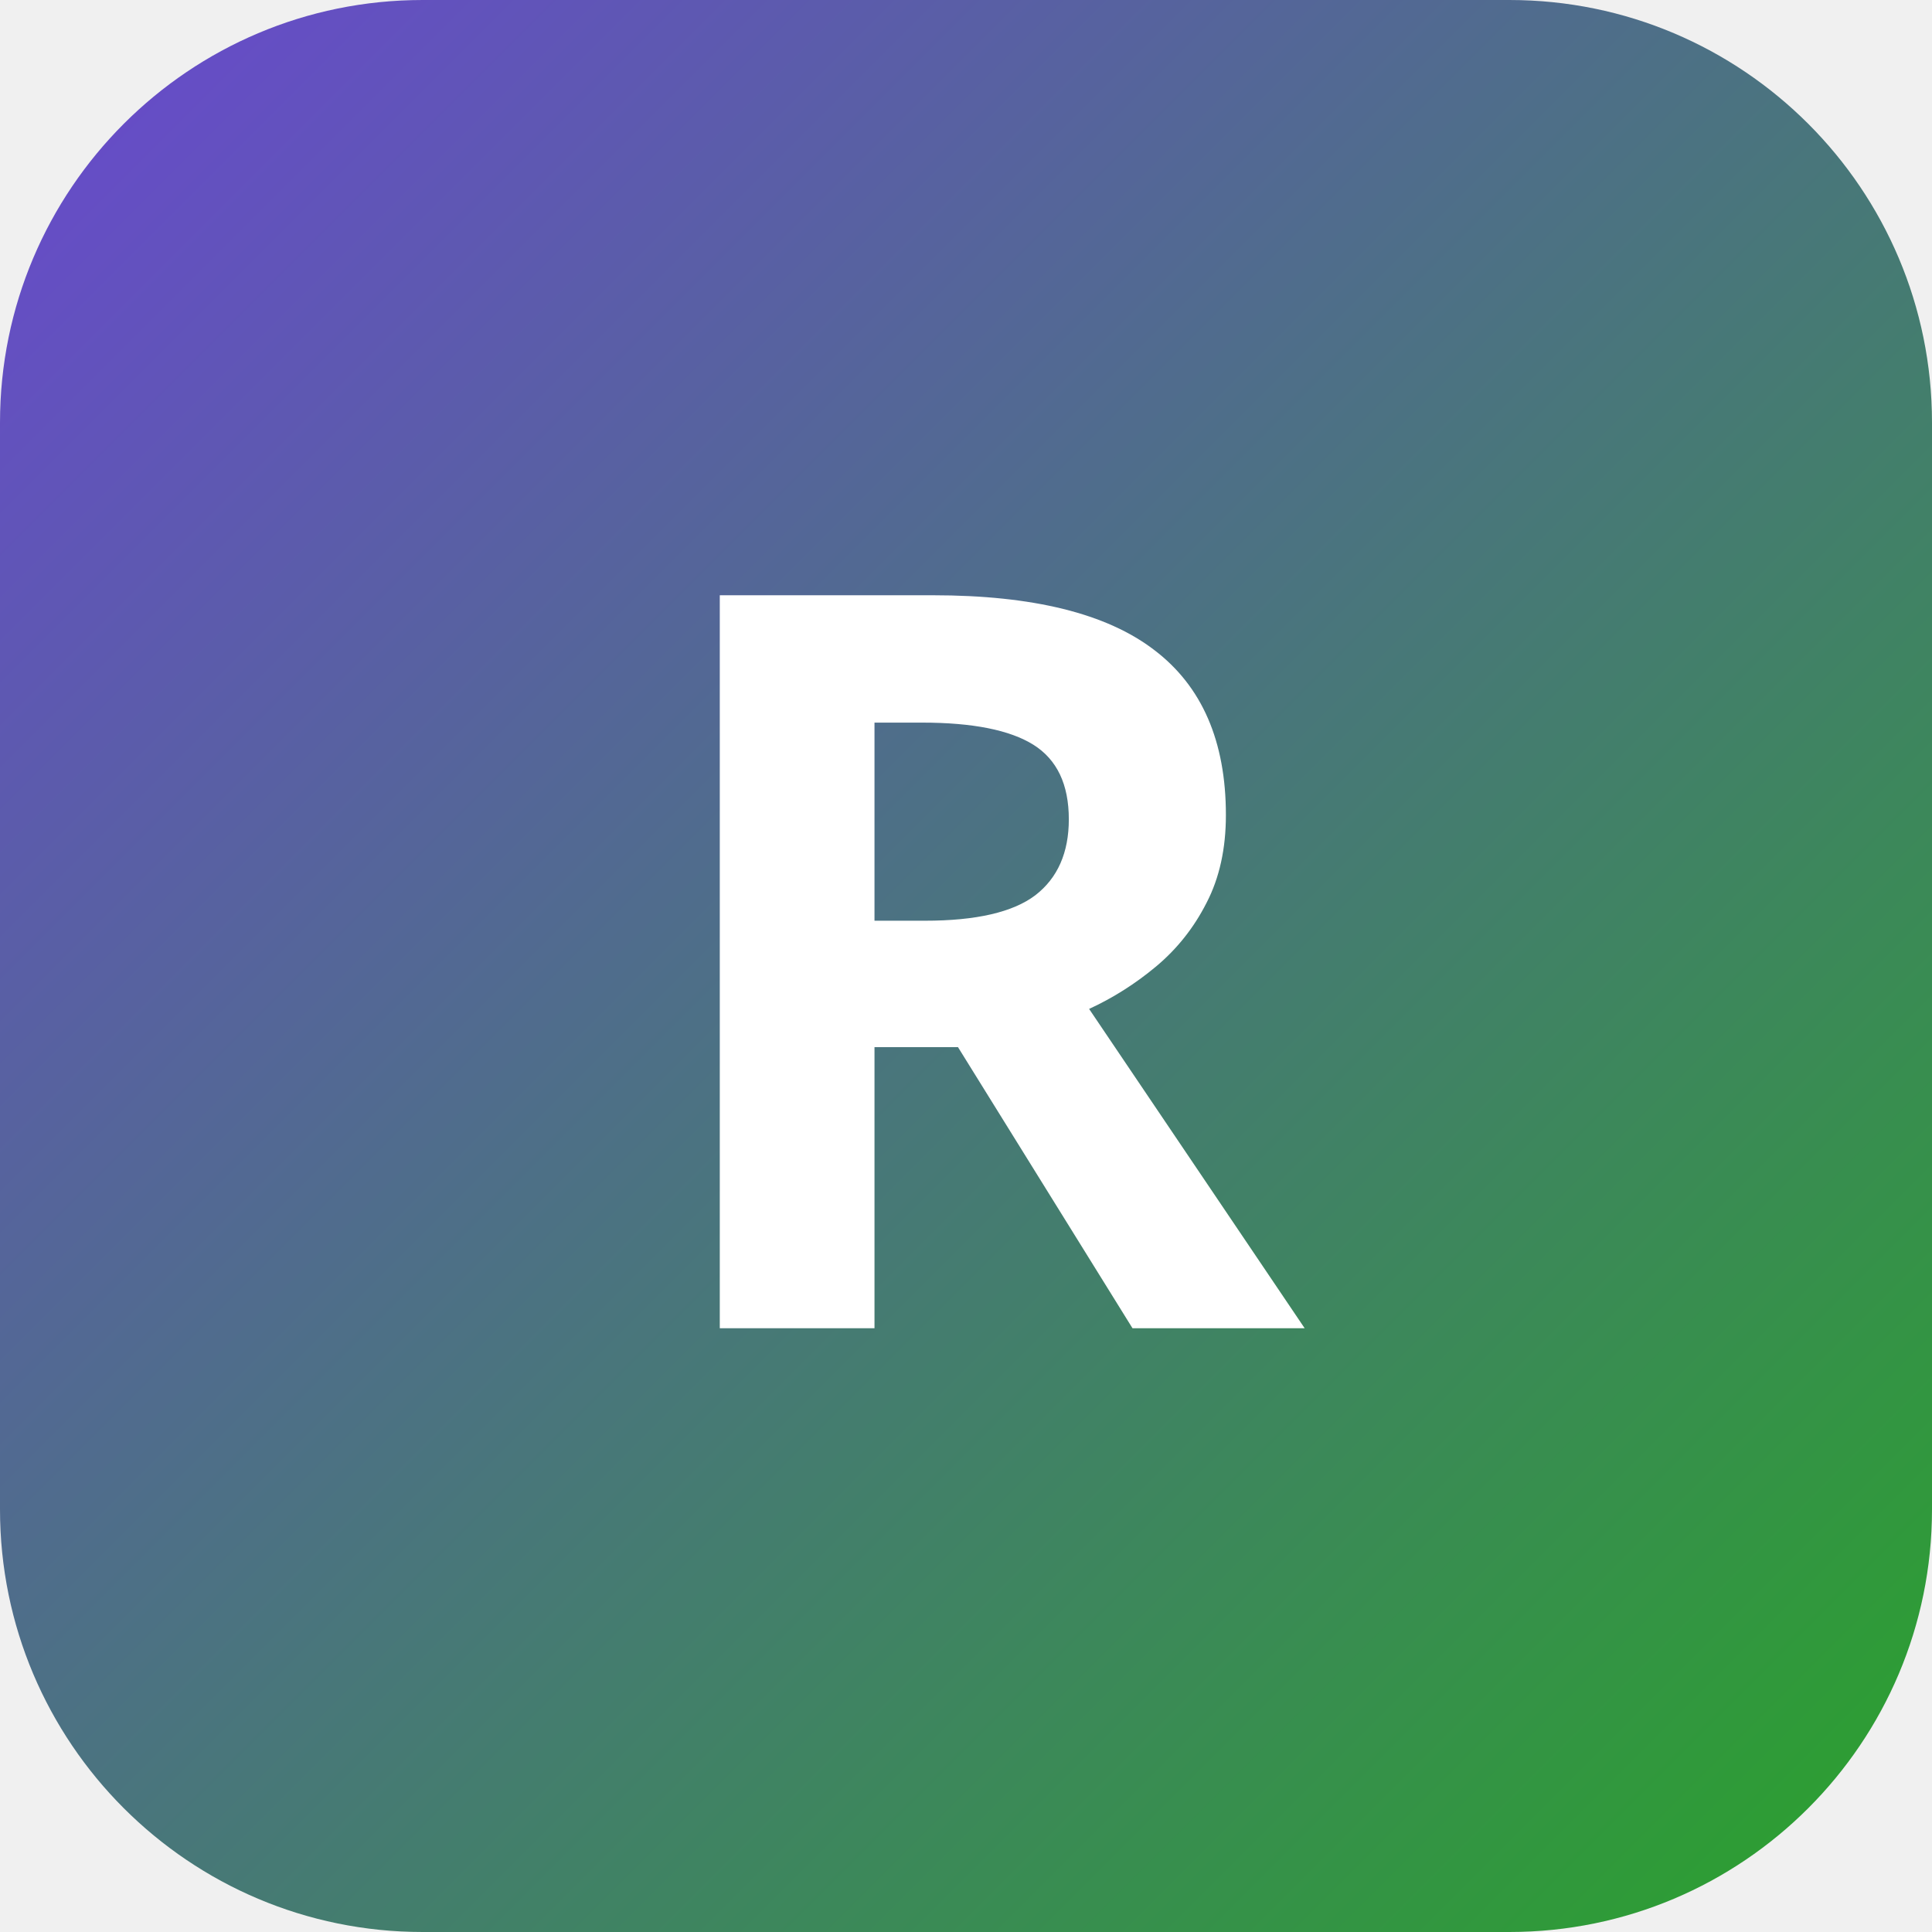
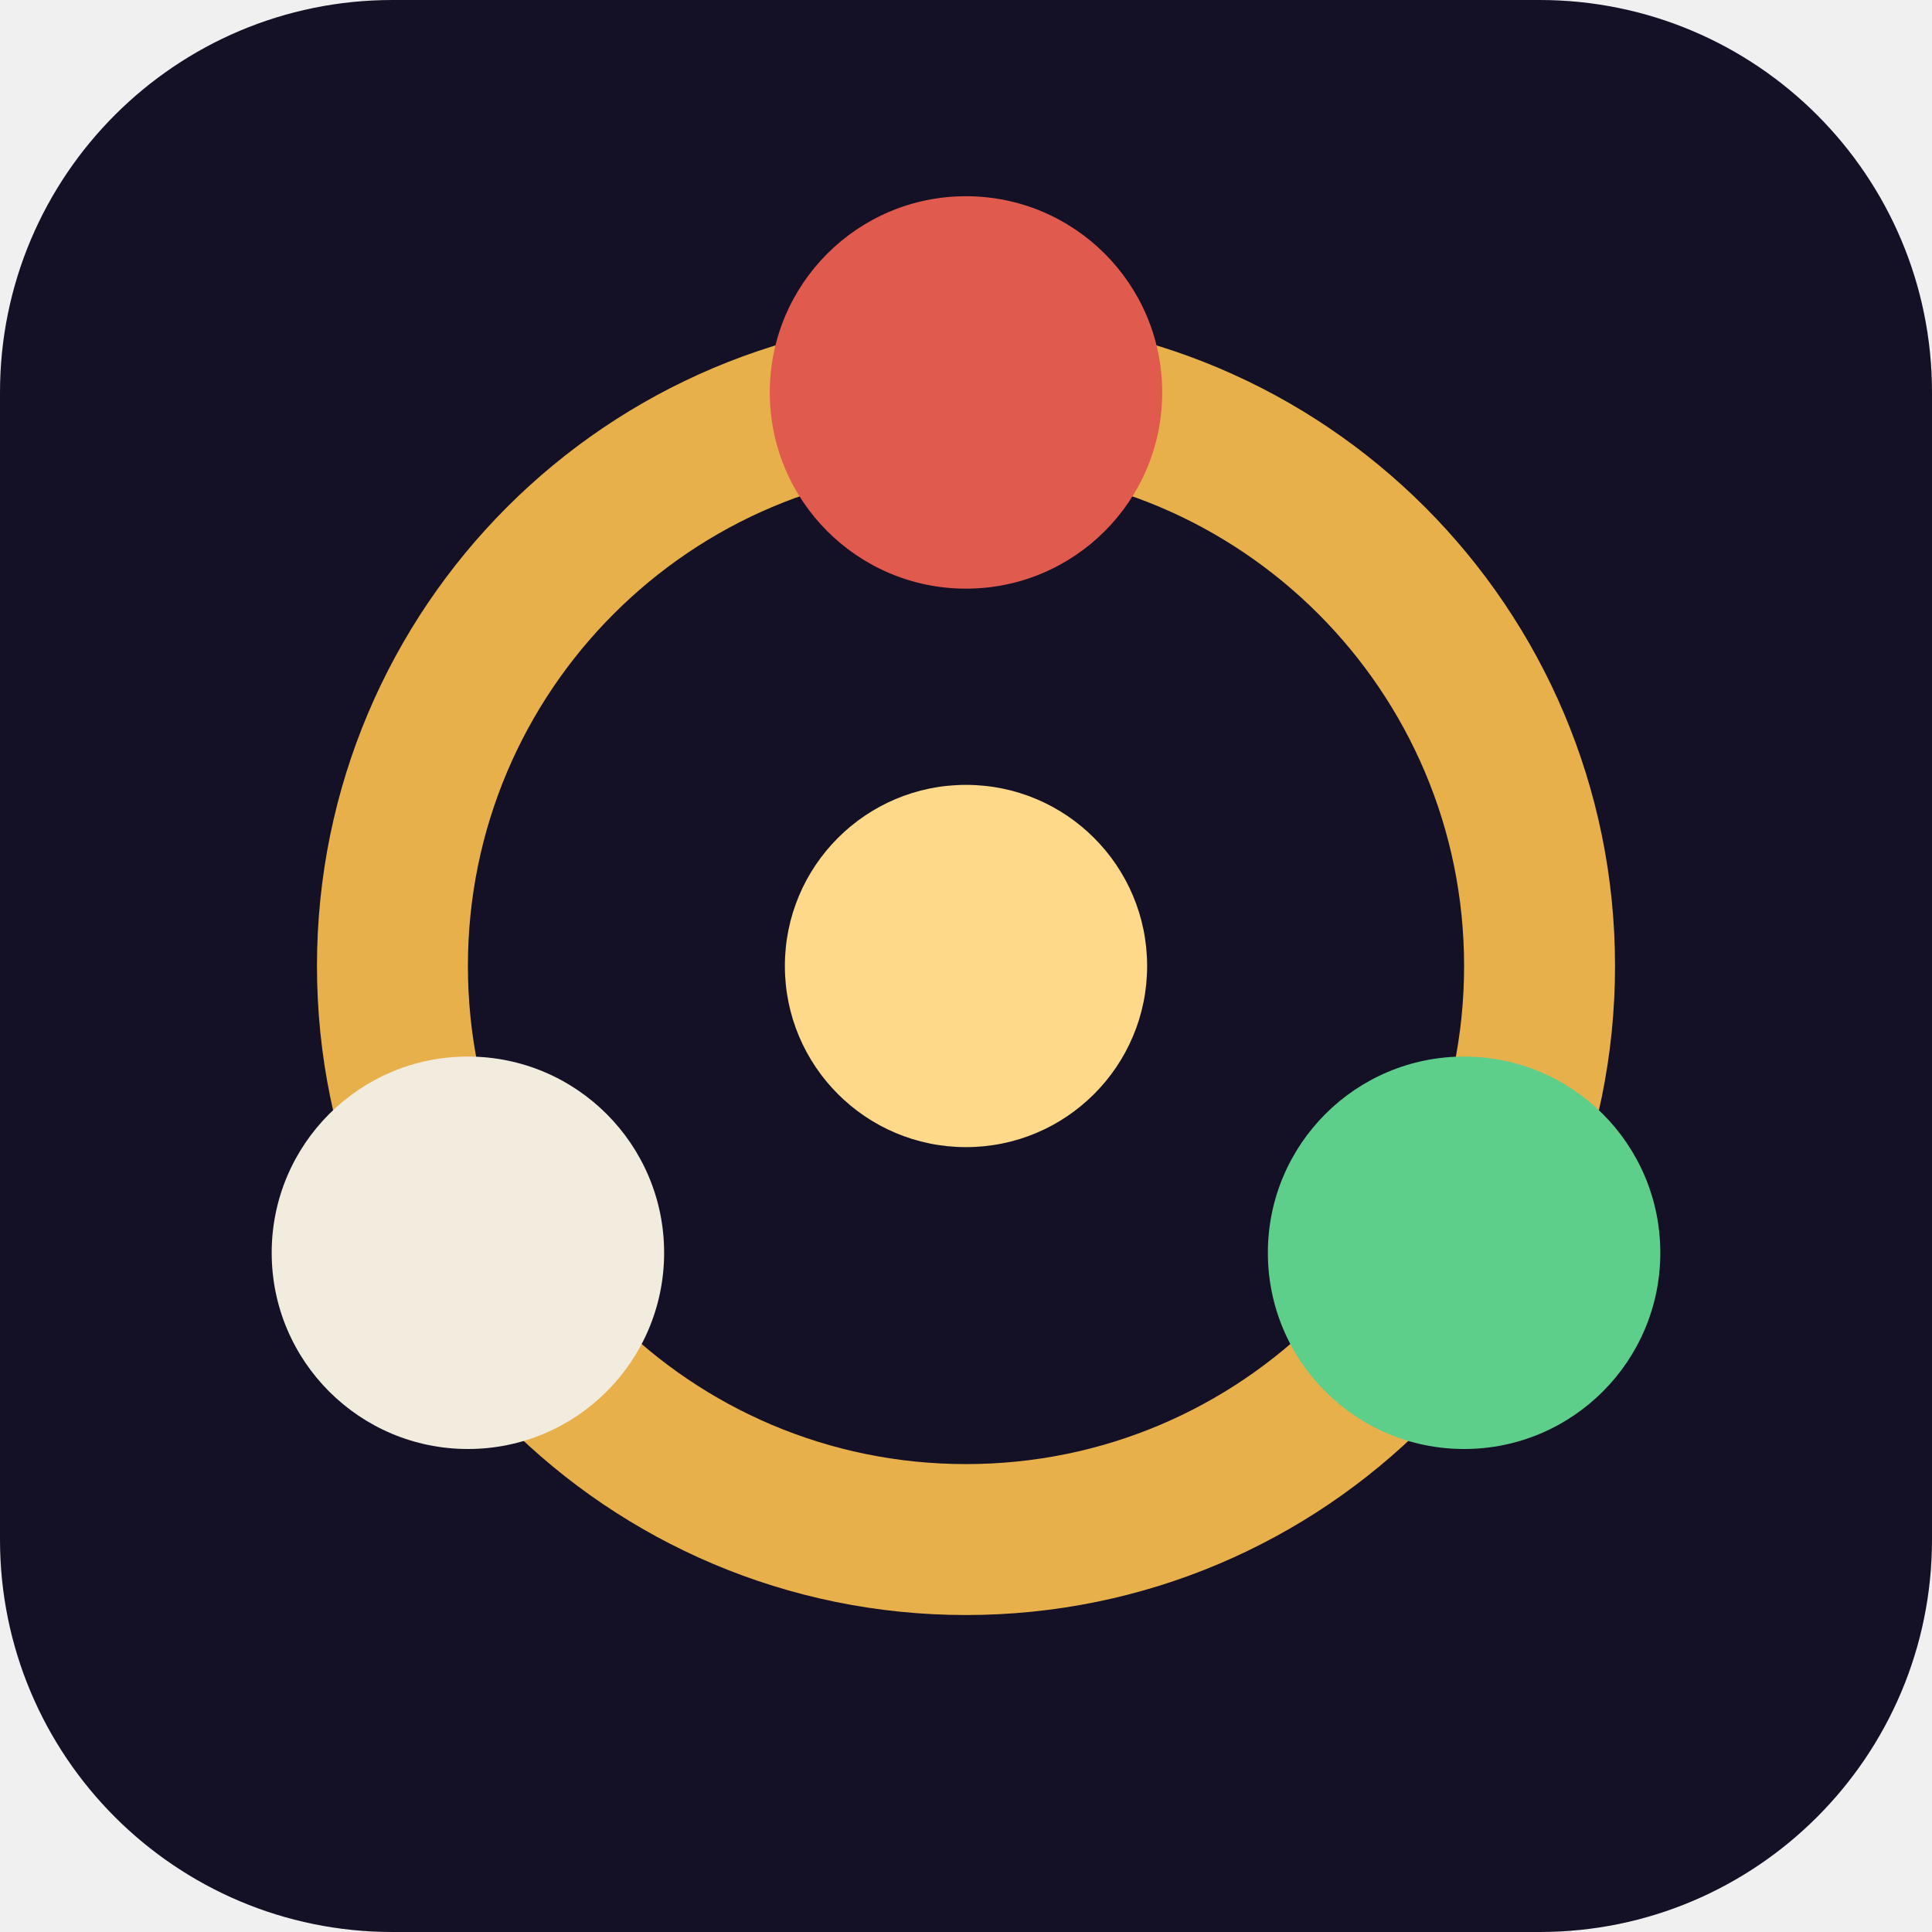
<svg xmlns="http://www.w3.org/2000/svg" viewBox="0 0 64 64">
-   <defs>
-     <linearGradient id="g" x1="0" y1="0" x2="1" y2="1">
-       <stop offset="0" stop-color="hsl(255 60% 55%)" />
-       <stop offset="1" stop-color="hsl(120 60% 40%)" />
-     </linearGradient>
-   </defs>
-   <rect width="64" height="64" rx="14" fill="url(#g)" />
-   <text x="32" y="44" font-size="34" text-anchor="middle" fill="#ffffff" font-family="Verdana,sans-serif" font-weight="bold">R</text>
+   <rect width="64" height="64" rx="13" fill="#141026" />
+   <circle cx="32" cy="32" r="19" fill="none" stroke="#e8b04b" stroke-width="5" />
+   <circle cx="32" cy="32" r="6" fill="#ffd98a" />
+   <circle cx="32" cy="13" r="6.5" fill="#e05a4e" />
+   <circle cx="15.5" cy="41.5" r="6.5" fill="#f2ecdf" />
+   <circle cx="48.5" cy="41.5" r="6.5" fill="#5ecf8a" />
</svg>
